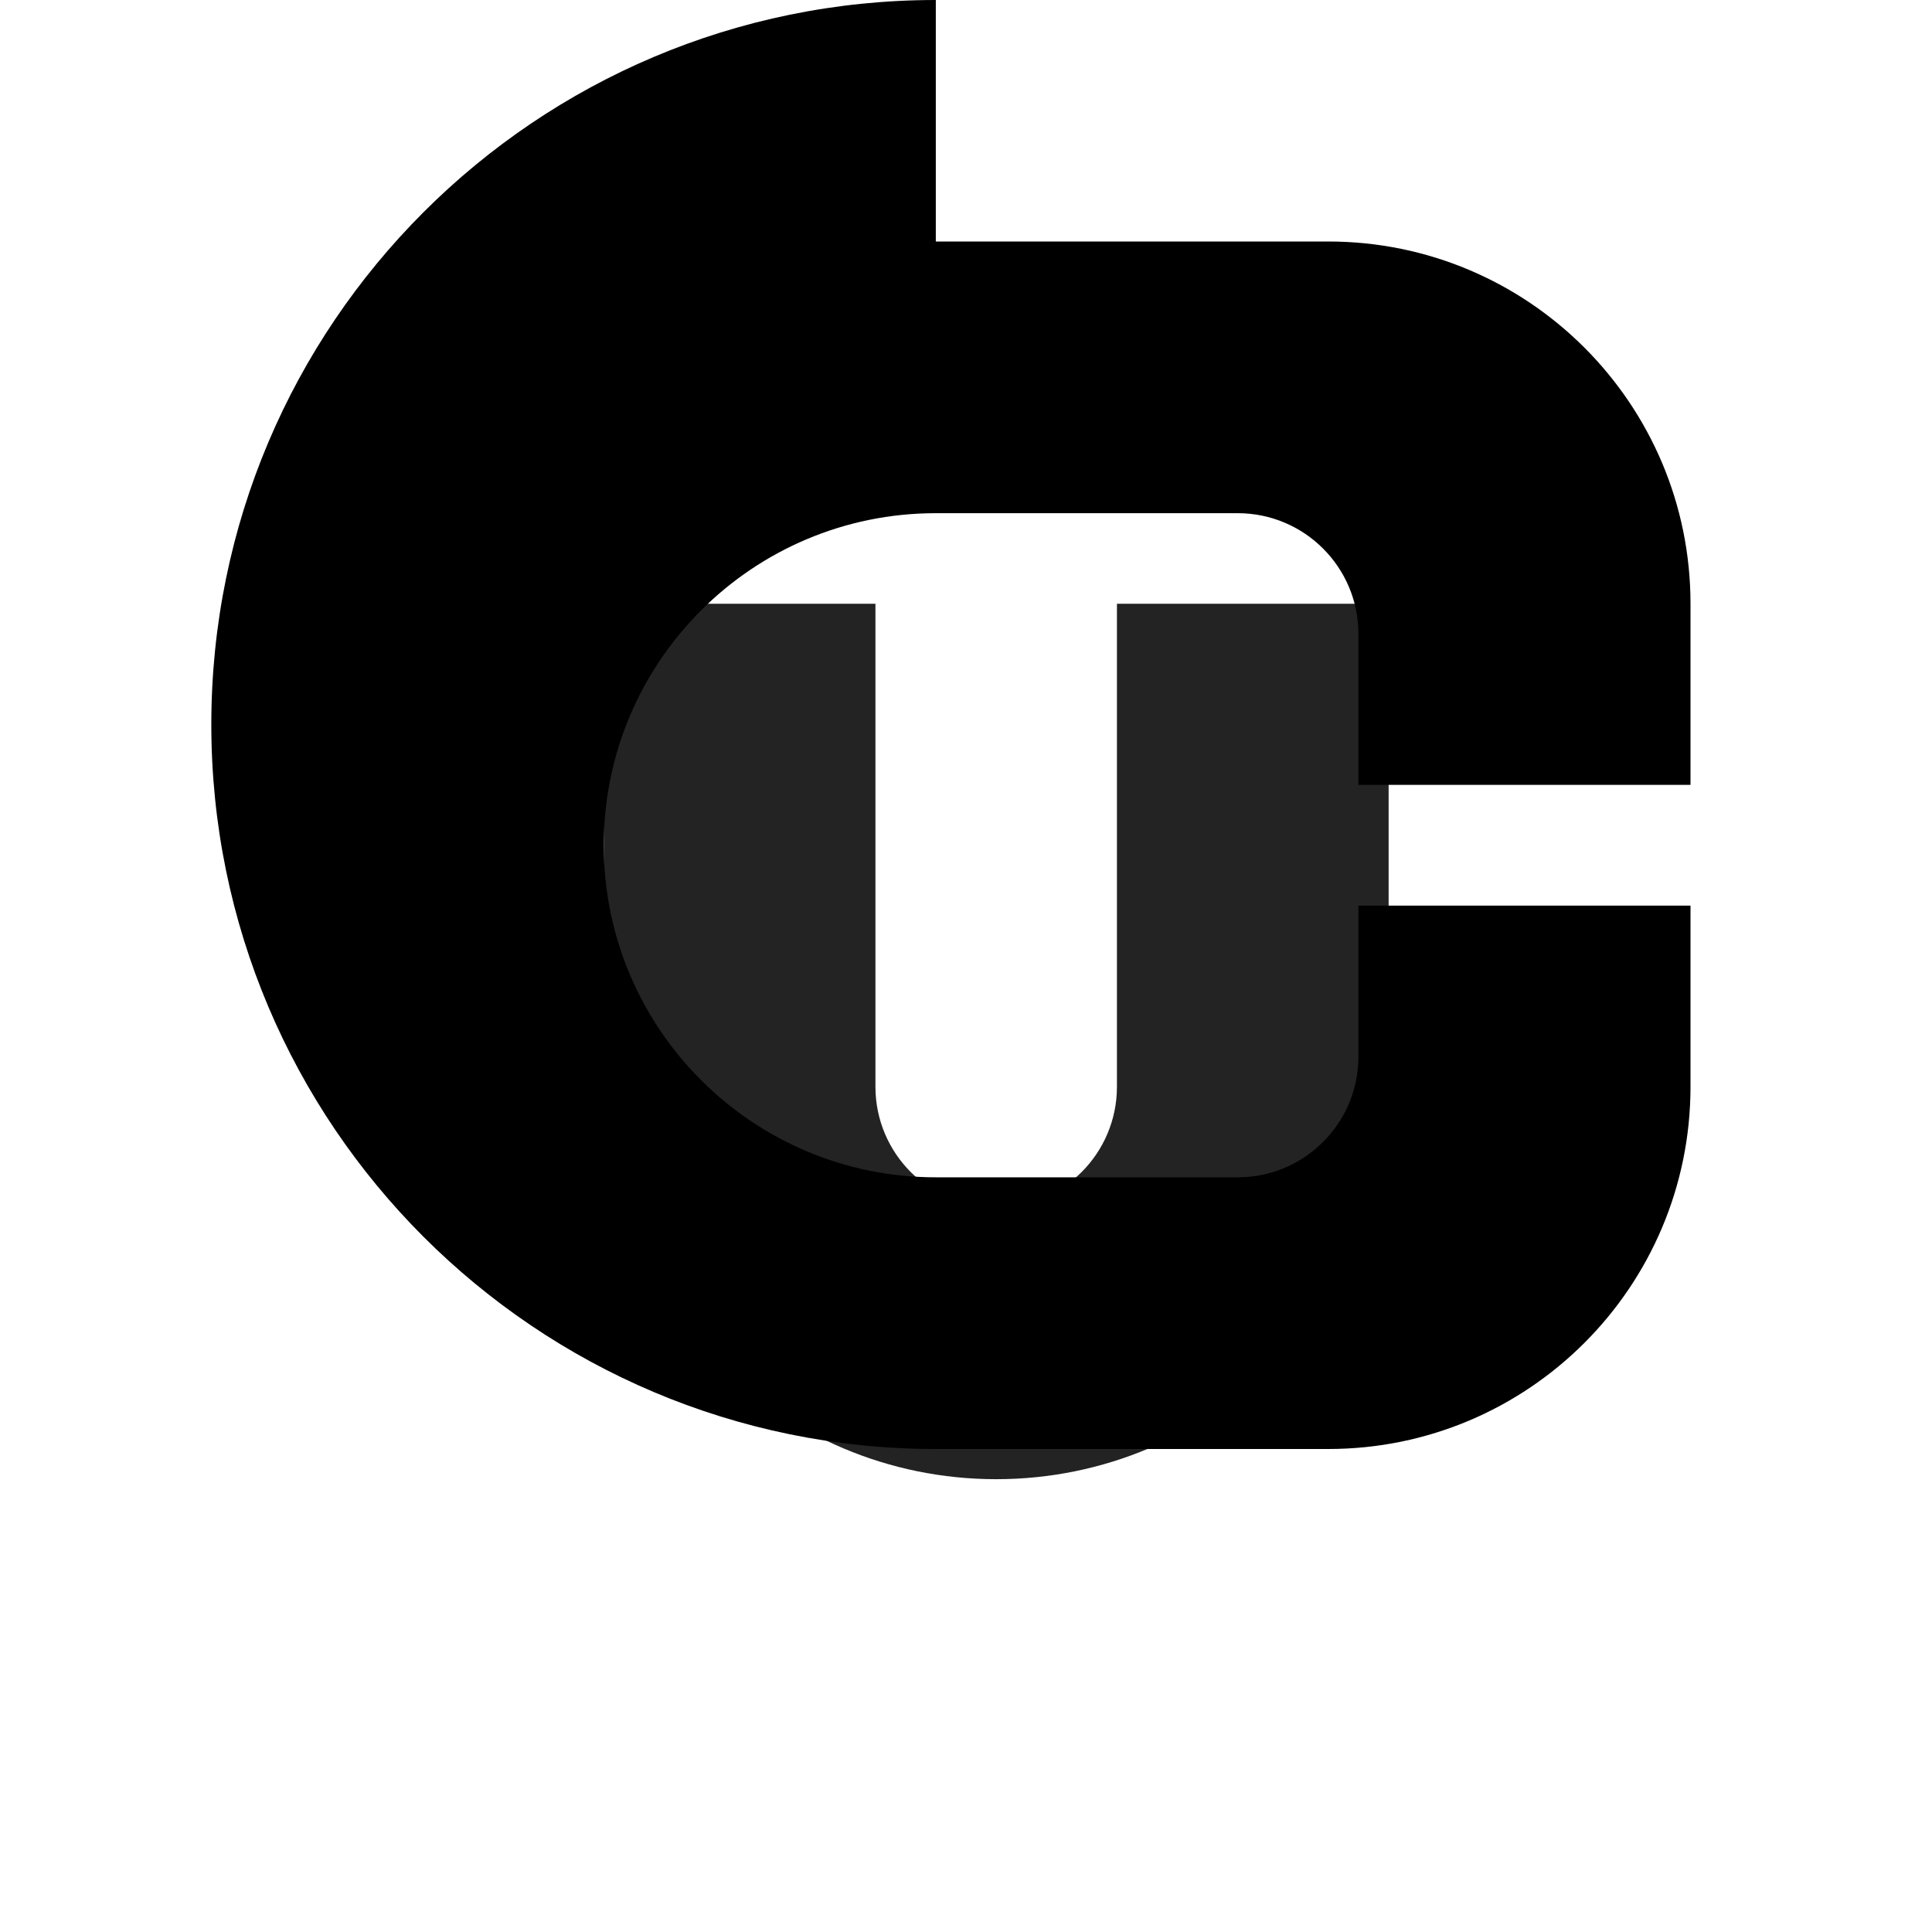
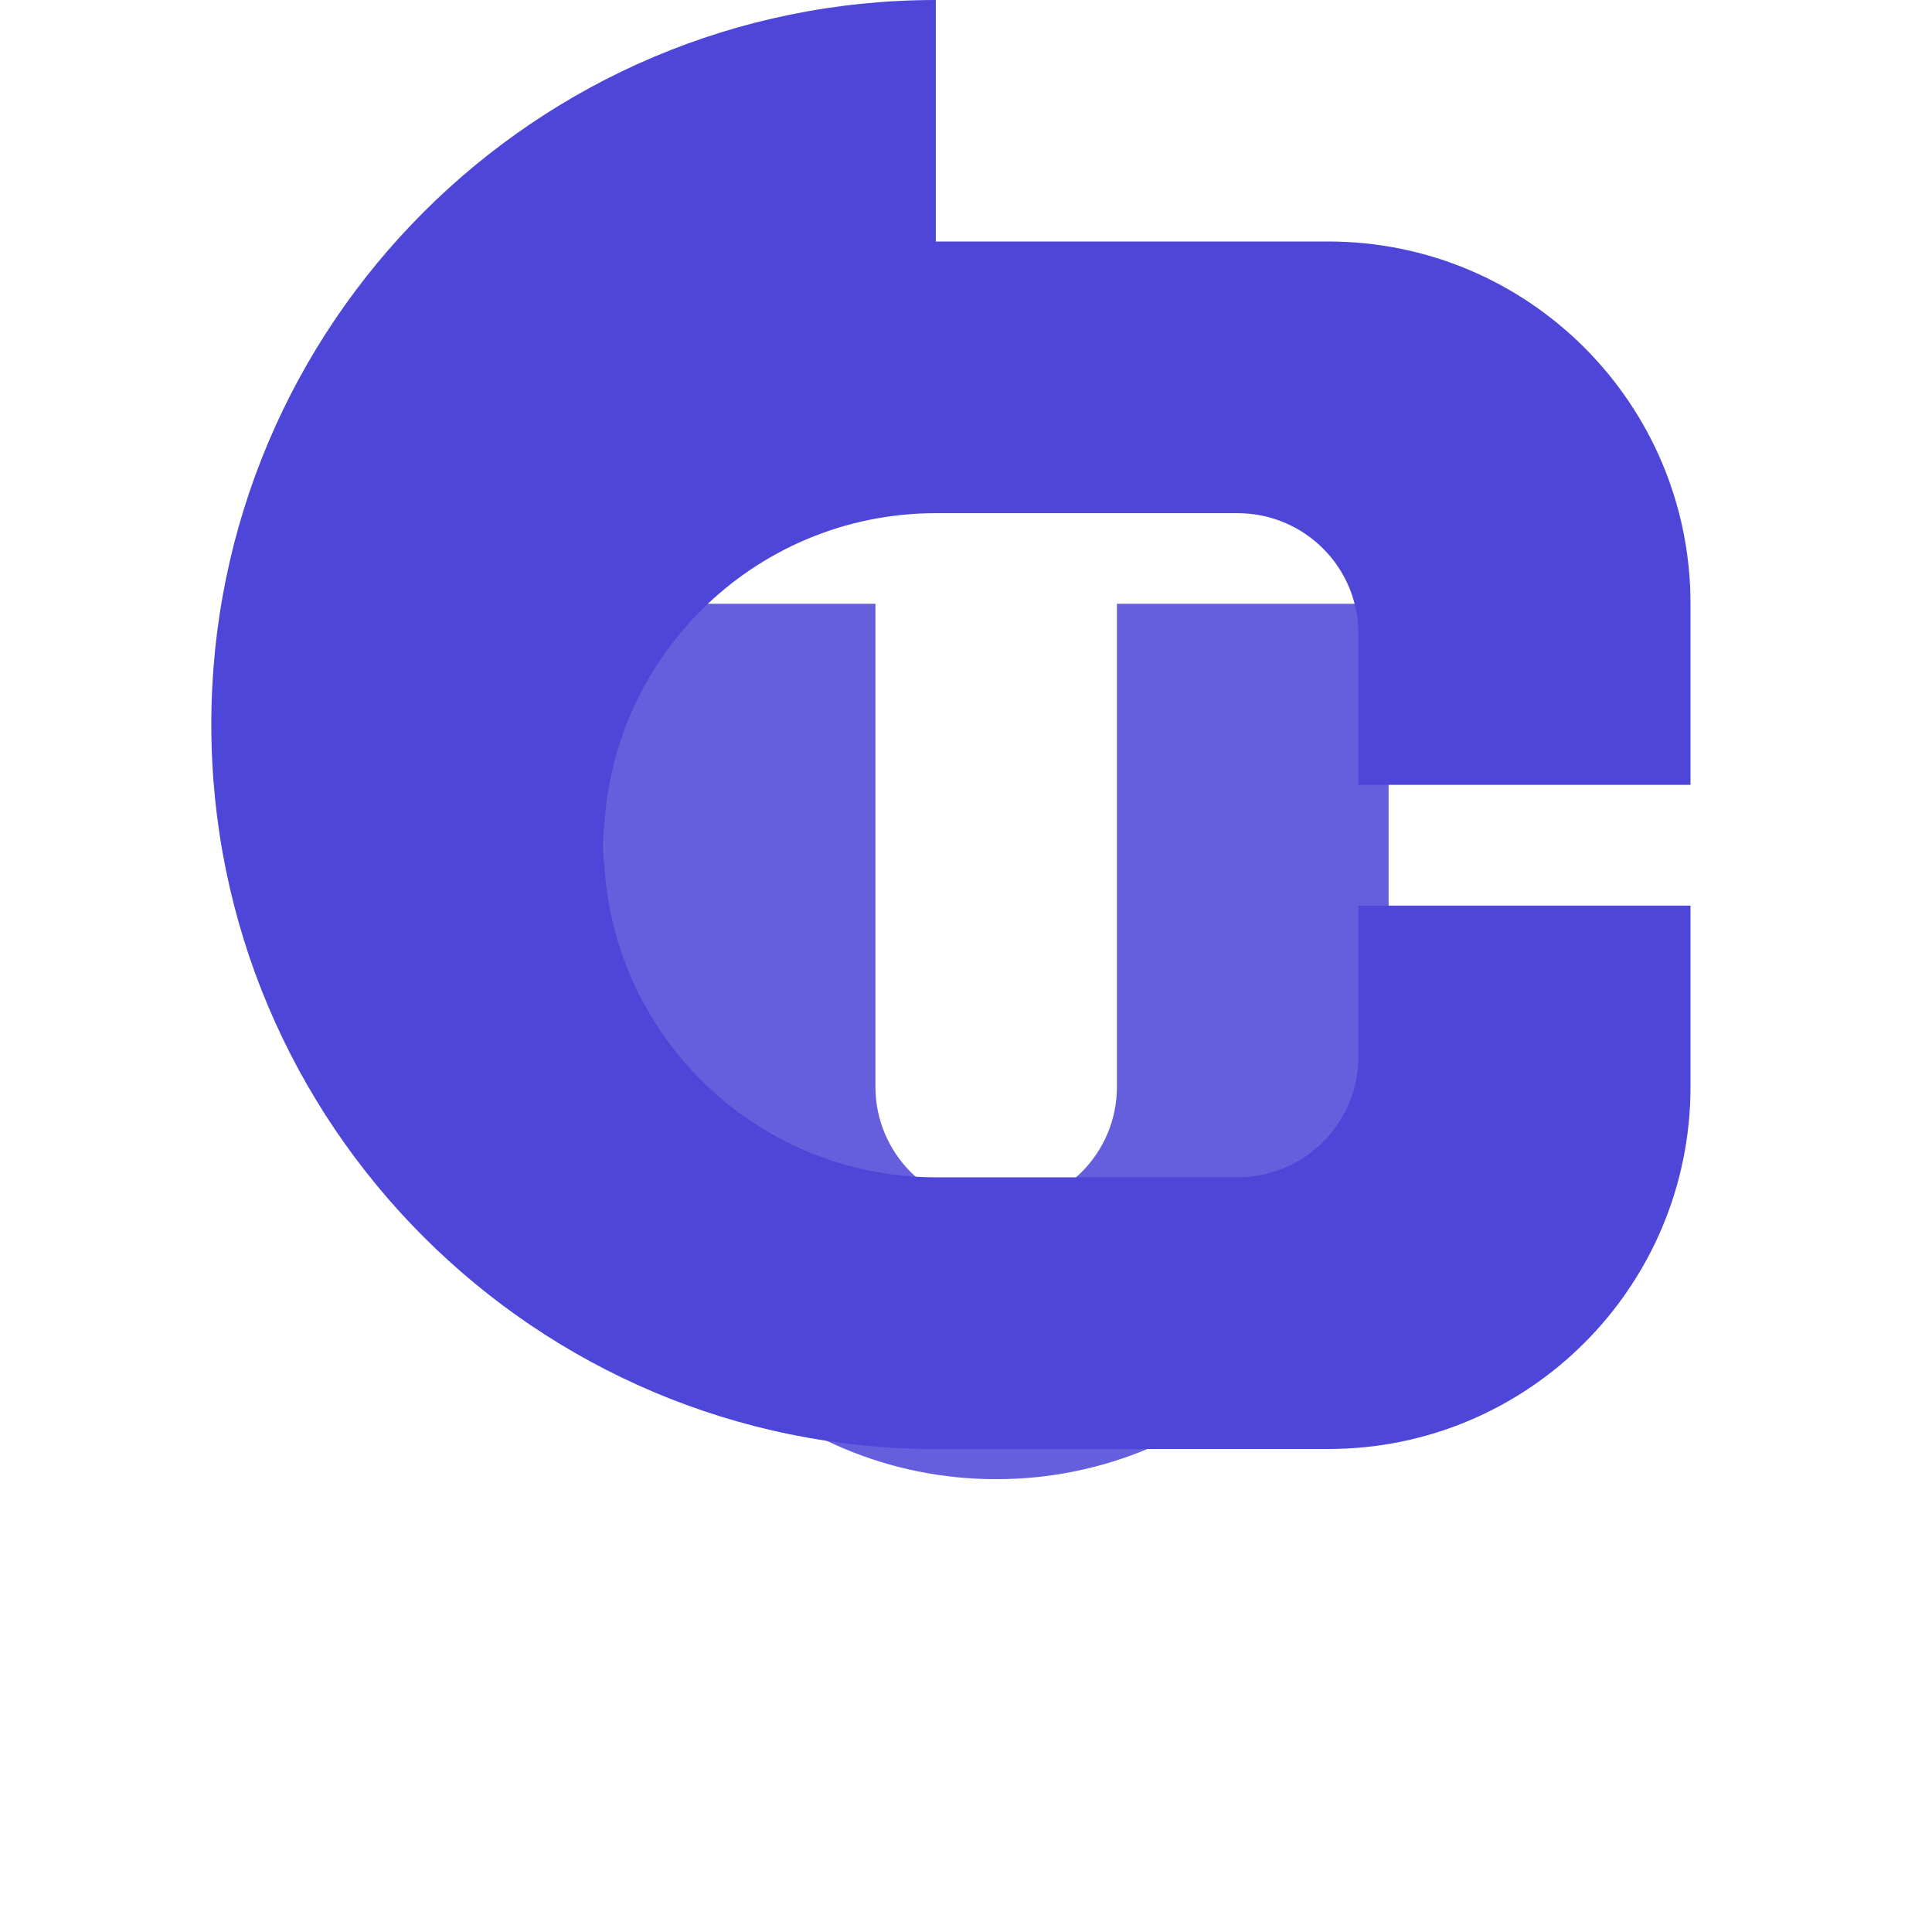
<svg xmlns="http://www.w3.org/2000/svg" viewBox="0 0 64 64">
-   <path fill="currentColor" d="M31 8h13c6.627 0 12 5.373 12 12v6H45v-5a4 4 0 0 0-4-4H31a11 11 0 1 0 0 22h10a4 4 0 0 0 4-4v-5h11v6c0 6.627-5.373 12-12 12H31C17.745 48 7 37.255 7 24S17.745 0 31 0v8Z" />
-   <path fill="currentColor" d="M20 20h9v16a4 4 0 0 0 8 0V20h9v16c0 7.18-5.82 13-13 13S20 43.18 20 36V20Z" opacity=".86" />
+   <path fill="#4d46d8" d="M31 8h13c6.627 0 12 5.373 12 12v6H45v-5a4 4 0 0 0-4-4H31a11 11 0 1 0 0 22h10a4 4 0 0 0 4-4v-5h11v6c0 6.627-5.373 12-12 12H31C17.745 48 7 37.255 7 24S17.745 0 31 0v8Z" />
+   <path fill="#4d46d8" d="M20 20h9v16a4 4 0 0 0 8 0V20h9v16c0 7.18-5.82 13-13 13S20 43.18 20 36V20Z" opacity=".86" />
</svg>
